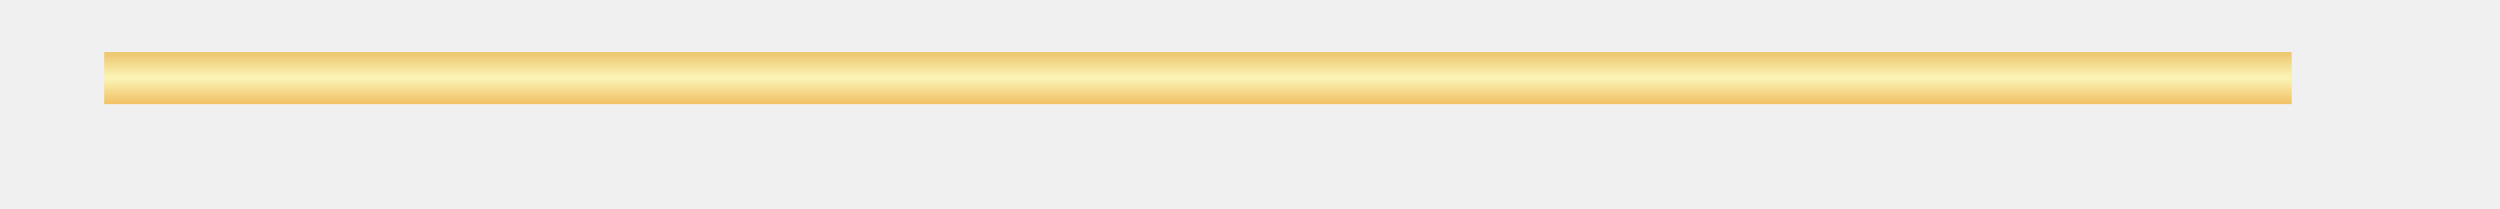
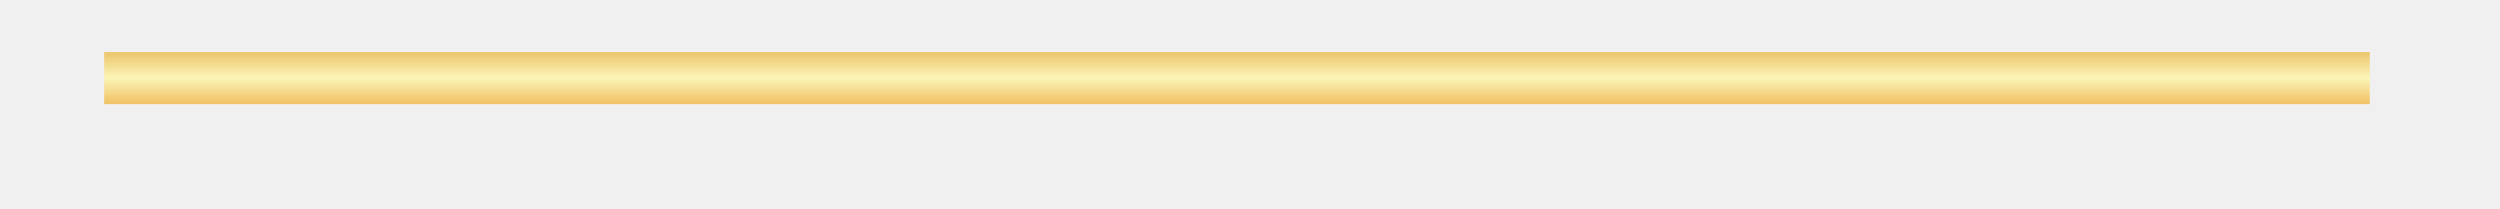
<svg xmlns="http://www.w3.org/2000/svg" viewBox="-2 -2 48 4" preserveAspectRatio="none">
  <linearGradient id="paint" gradientUnits="userSpaceOnUse" x1="0" y1="-1" x2="0" y2="0">
    <stop offset="0.01" stop-color="rgb(237 197 108 / 1)" />
    <stop offset="0.495" stop-color="rgb(251 245 183 / 1)" />
    <stop offset="0.957" stop-color="rgb(241 196 105 / 1)" />
  </linearGradient>
  <mask id="silhueta" maskUnits="userSpaceOnUse" x="-2" y="-2" width="48" height="4">
    <g fill="white">
-       <path d="M0 -0.5L0 0L42 0L42 -0.5L42 -1L0 -1L0 -0.5Z" fill-rule="nonzero" />
+       <path d="M0 -0.5L0 0L43.5 0L43.5 -0.5L43.5 -1L0 -1L0 -0.5Z" fill-rule="nonzero" />
    </g>
  </mask>
  <rect x="-2" y="-2" width="48" height="4" fill="url(#paint)" mask="url(#silhueta)" />
</svg>
